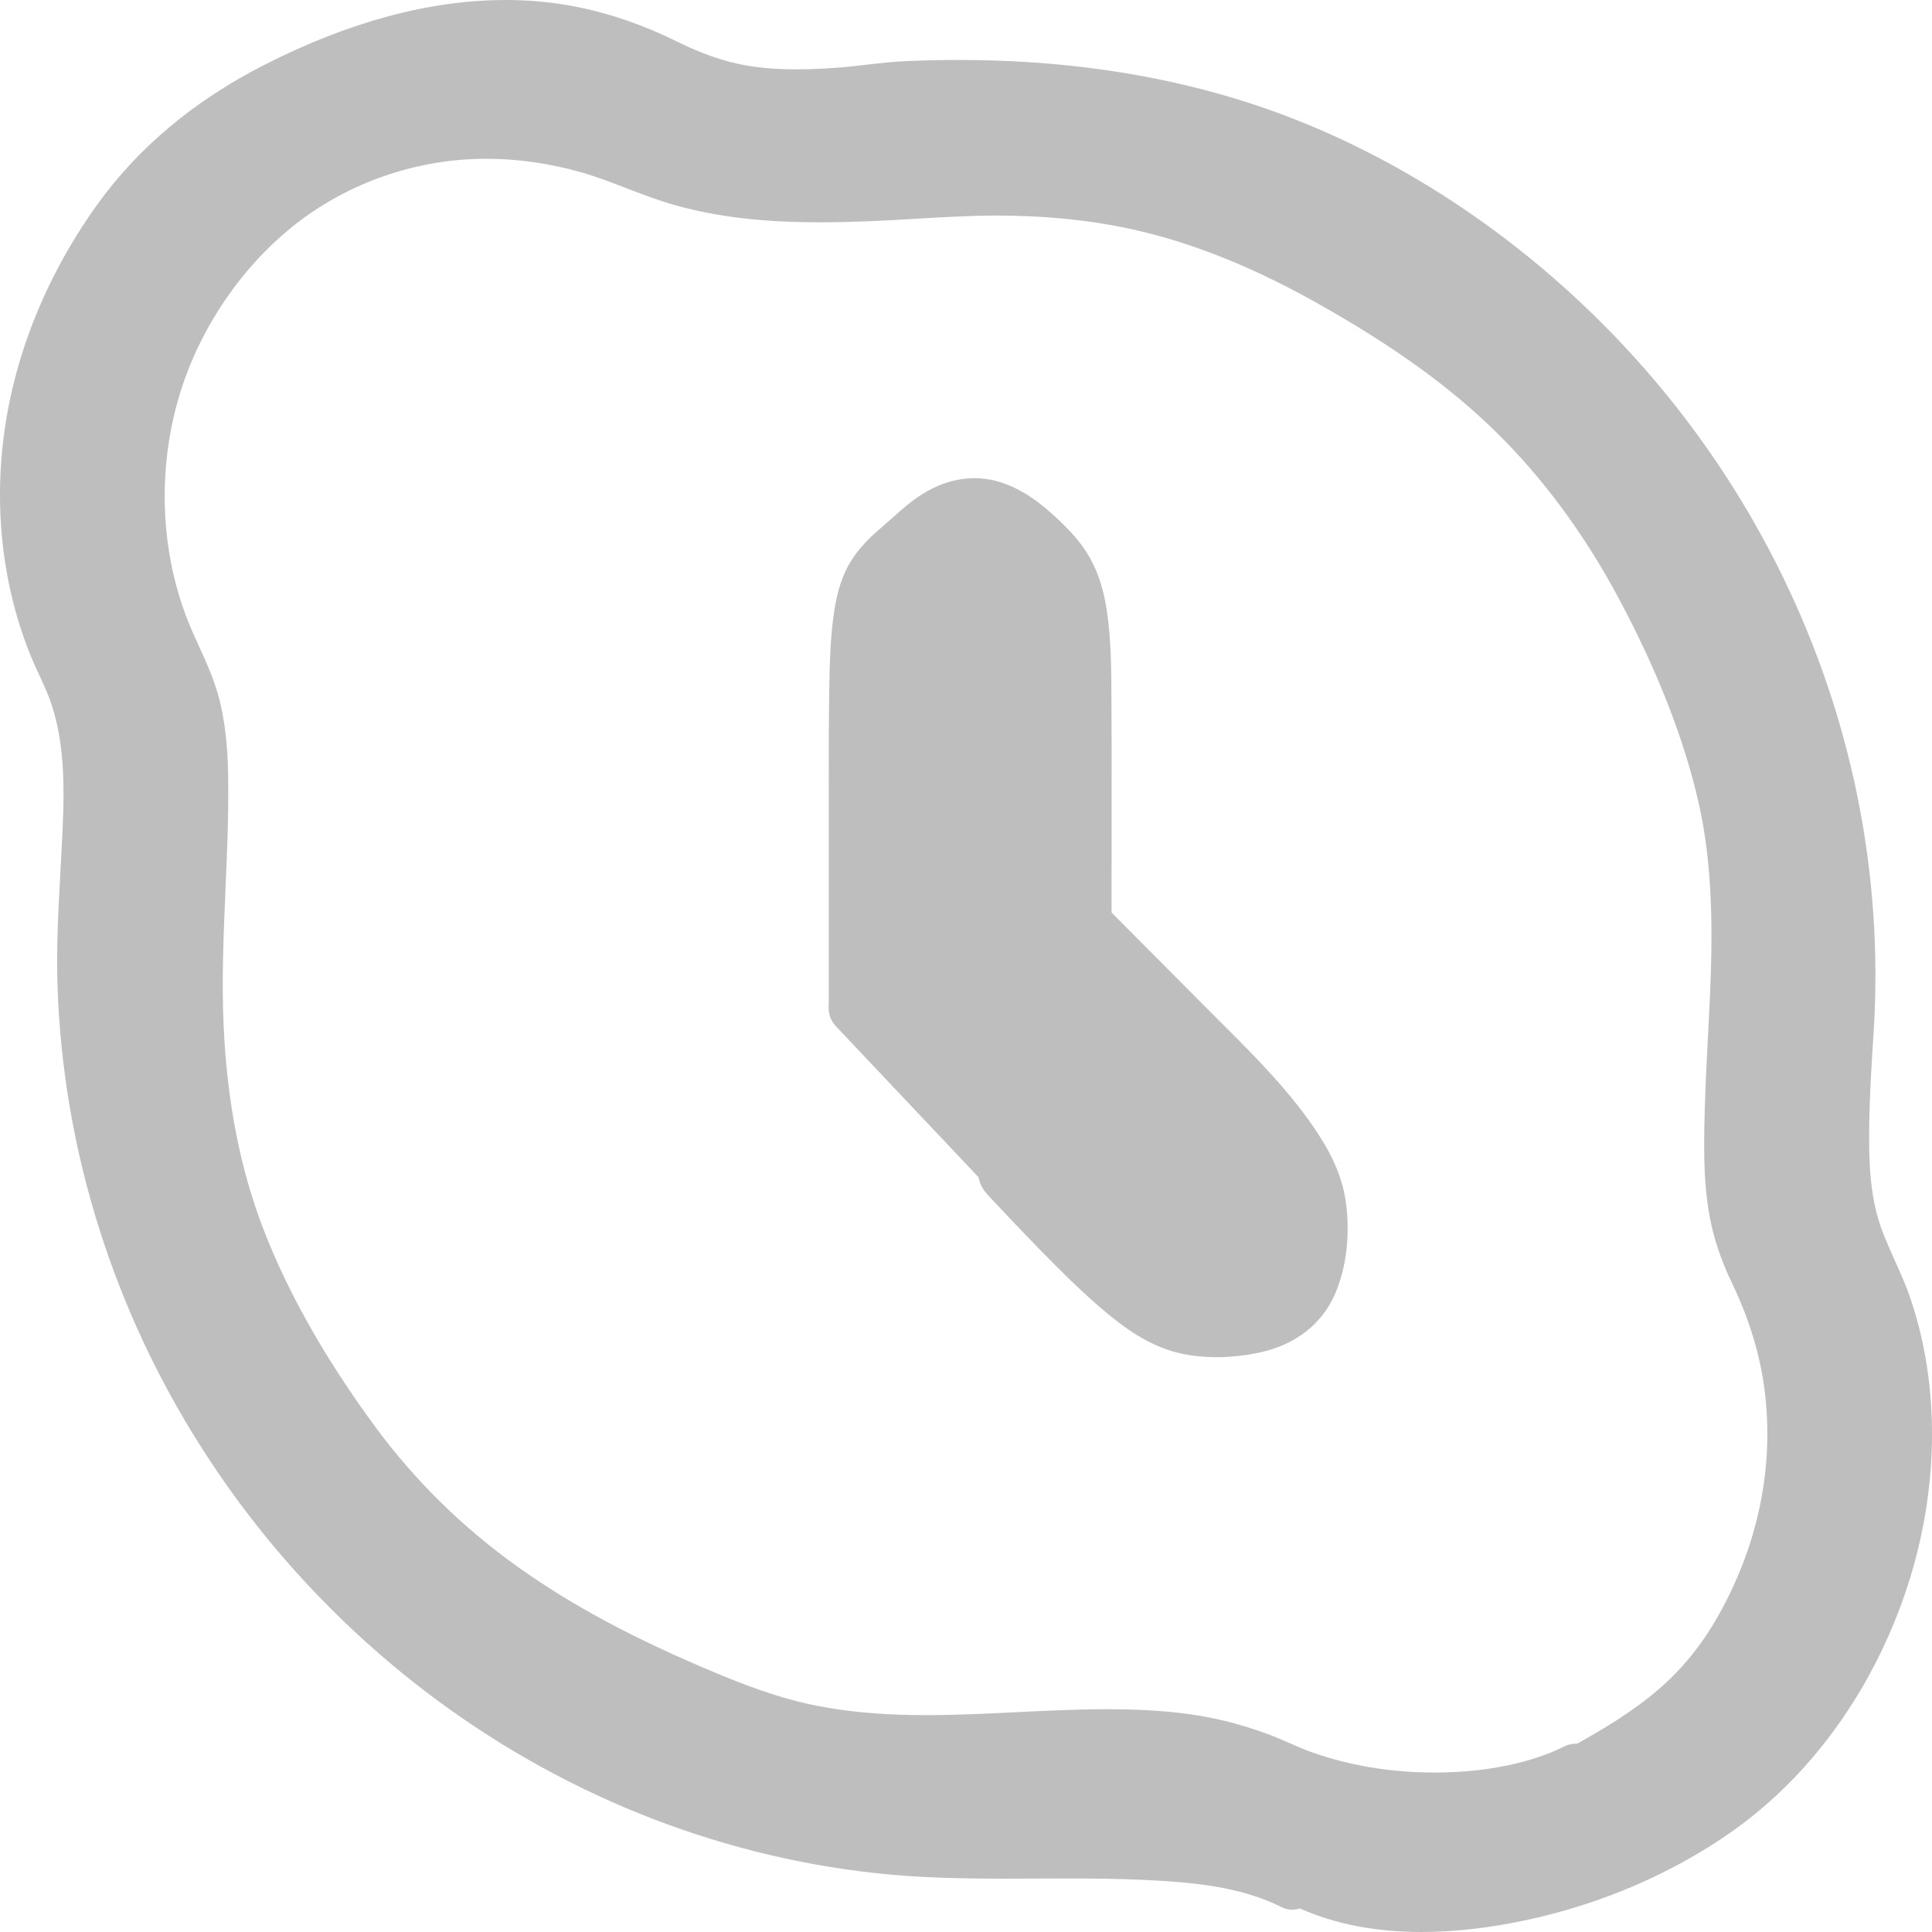
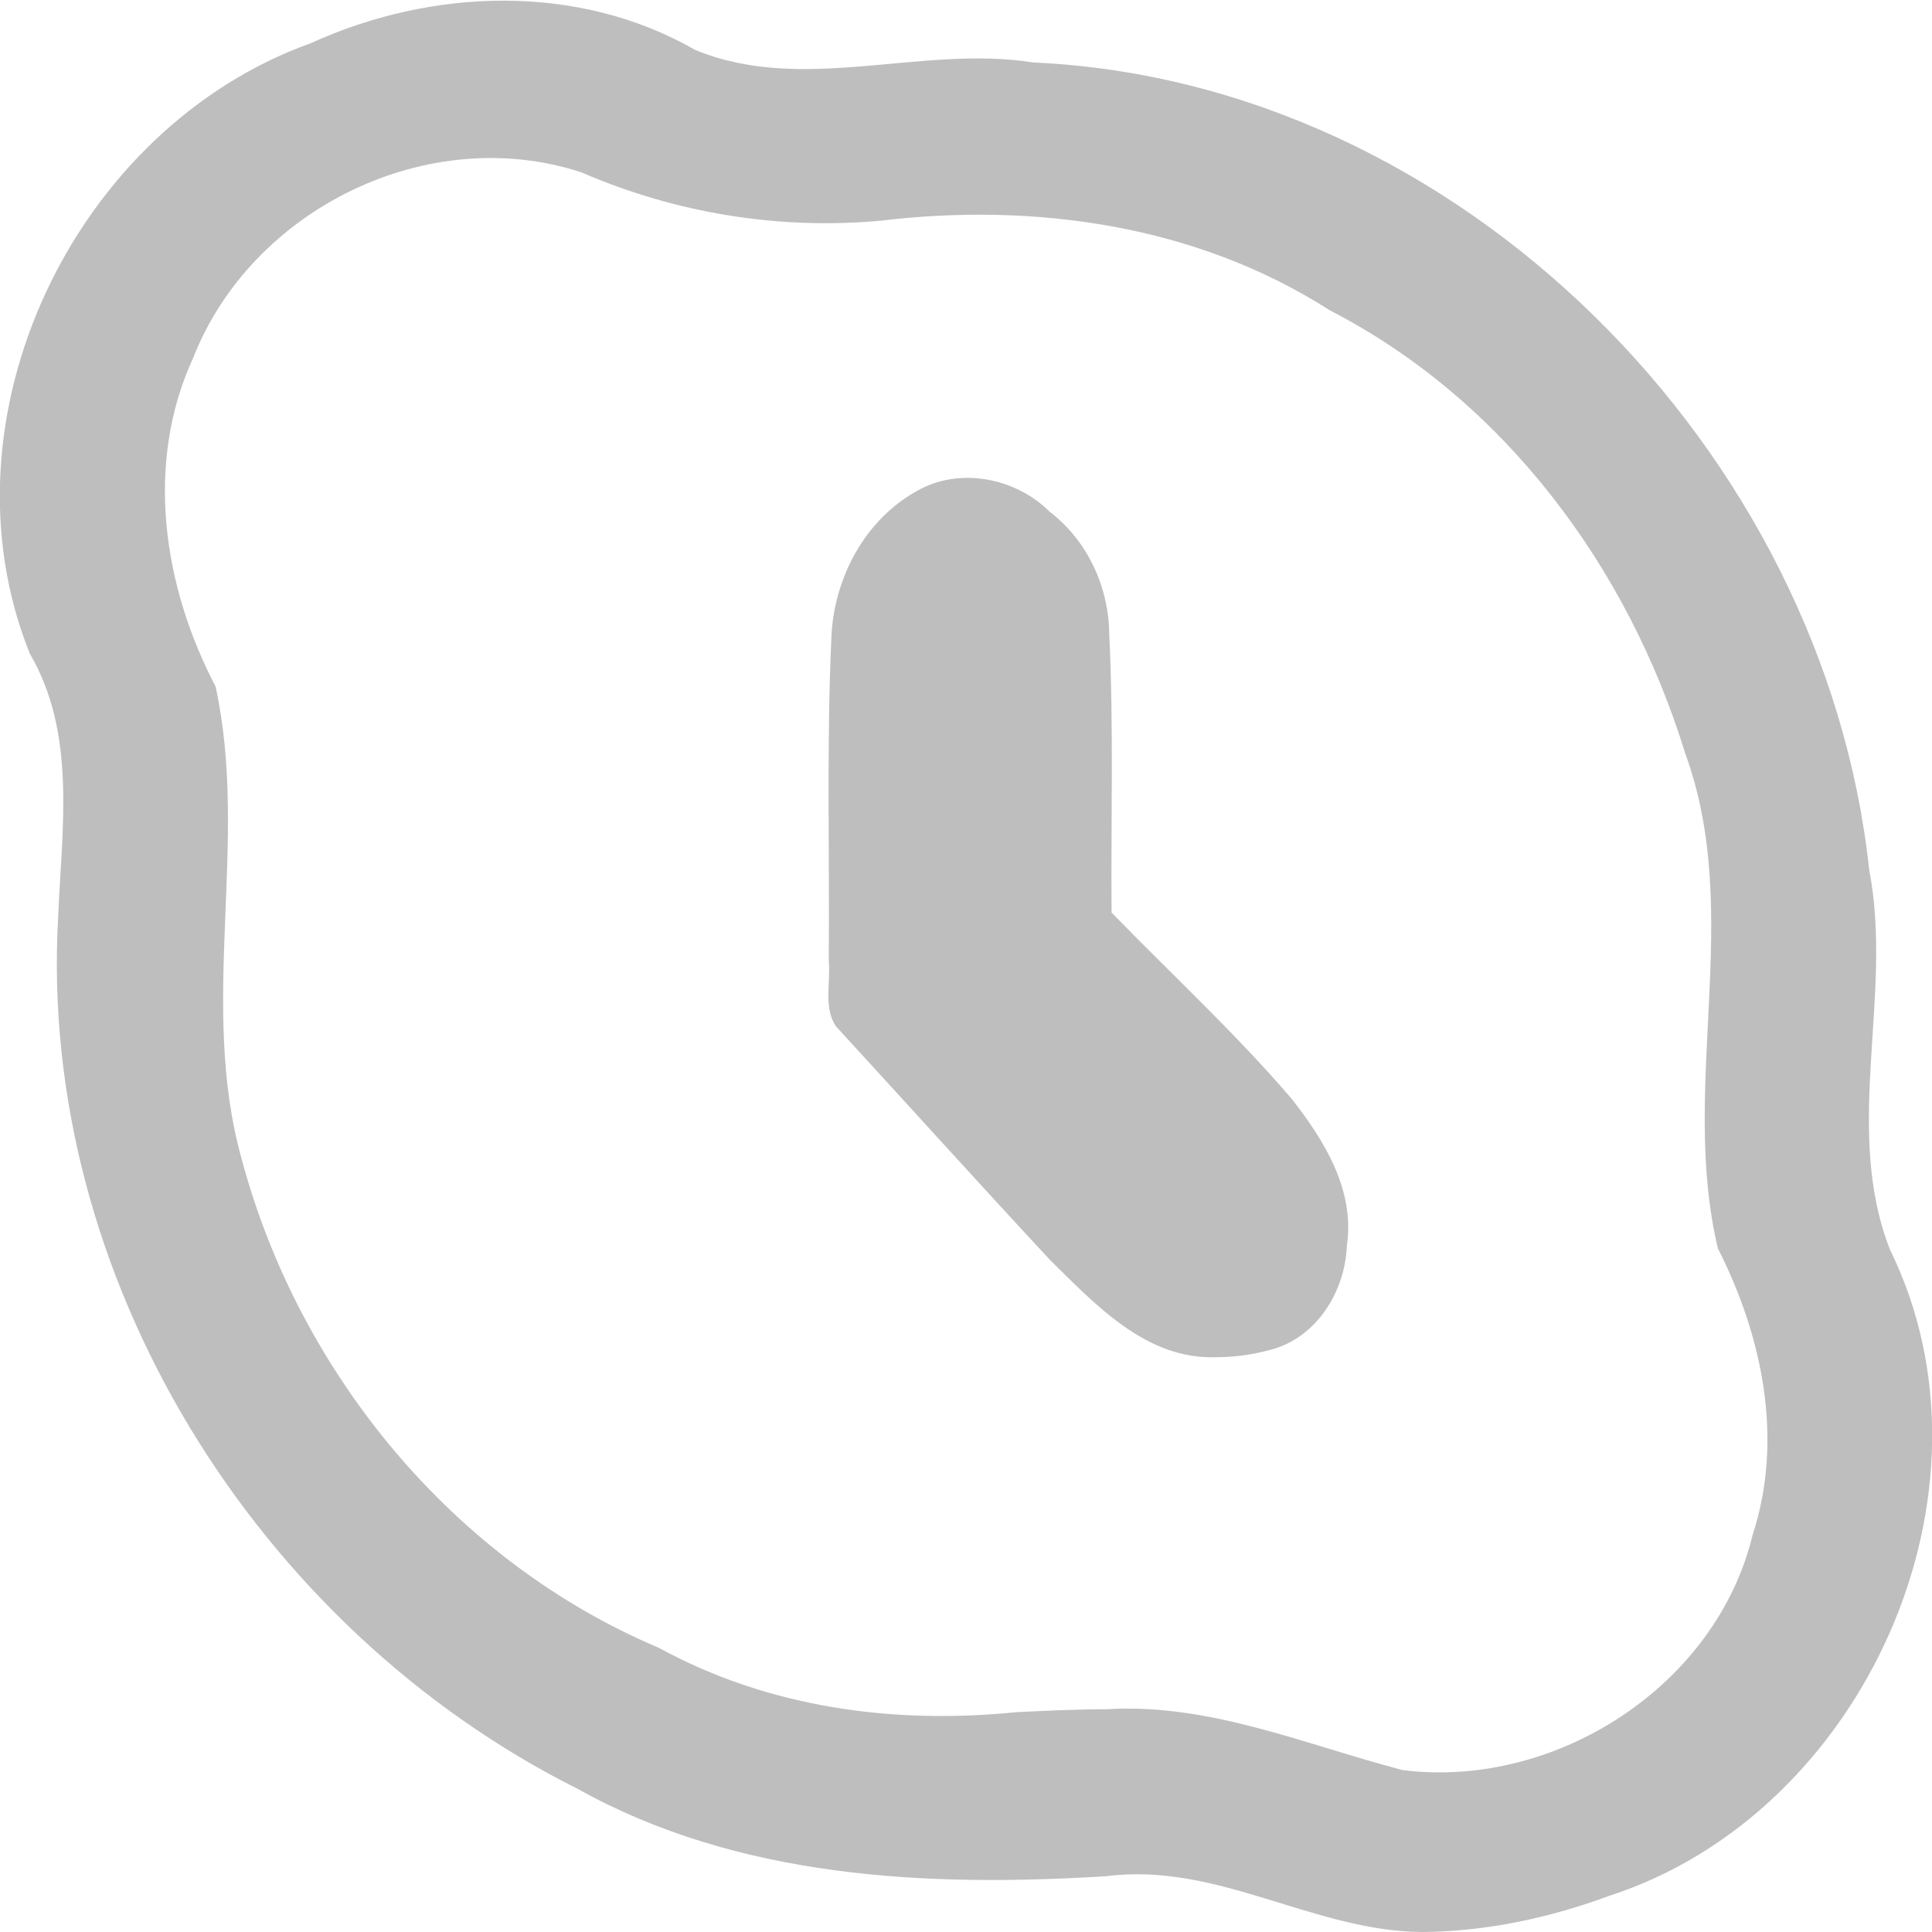
<svg xmlns="http://www.w3.org/2000/svg" version="1.1" x="0px" y="0px" width="240px" height="240px" viewBox="0 0 240 240" xml:space="preserve">
-   <path fill="#bebebe" d="M176.596,240c-5.697,0-10.771-0.984-15.123-2.929c-0.307,0.104-0.627,0.157-0.947,0.157  c-0.447,0-0.896-0.103-1.309-0.31c-5.203-2.616-11.255-3.106-17.008-3.384c-3.394-0.163-6.799-0.185-9.387-0.185  c-1.321,0-2.644,0.006-3.965,0.012c-1.33,0.007-2.659,0.013-3.988,0.013c-5.118,0-10.621-0.084-16.179-0.695  c-20.144-2.213-39.502-10.052-55.982-22.669c-15.521-11.882-27.903-27.548-35.803-45.302c-3.955-8.886-6.756-18.213-8.327-27.723  c-0.795-4.814-1.278-9.719-1.435-14.579c-0.149-4.583,0.097-9.157,0.335-13.582l0.156-2.949c0.351-6.644,0.715-13.512-1.64-19.484  c-0.324-0.821-0.702-1.636-1.102-2.499c-0.401-0.866-0.816-1.759-1.19-2.699c-1.063-2.66-1.912-5.466-2.521-8.342  c-1.21-5.708-1.493-11.631-0.838-17.606c1.136-10.382,5.185-20.683,11.708-29.788c5.08-7.09,12.04-12.926,20.686-17.347  C43.263,2.729,53.377,0,62.801,0c1.521,0,3.044,0.072,4.527,0.215c5.569,0.534,11.222,2.203,16.8,4.961  c3.044,1.505,5.824,2.467,8.495,2.939c1.907,0.337,3.973,0.501,6.315,0.501c1.529,0,3.159-0.066,5.129-0.212  c1.162-0.085,2.319-0.22,3.543-0.361c1.644-0.189,3.344-0.388,5.073-0.458c2.171-0.09,4.335-0.135,6.434-0.135  c0.841,0,1.682,0.007,2.524,0.021c12.14,0.214,23.549,2.045,33.909,5.443c18.683,6.128,36.46,18.35,50.058,34.412  c12.617,14.902,21.308,32.755,25.132,51.628c1.954,9.644,2.63,19.488,2.009,29.262l-0.01,0.137  c-0.303,4.76-0.615,9.682-0.537,14.461c0.059,3.505,0.419,6.255,1.133,8.654c0.499,1.675,1.232,3.303,2.008,5.026  c0.691,1.538,1.408,3.128,1.982,4.825c1.521,4.487,2.404,9.305,2.621,14.318c0.429,9.865-1.695,20.002-6.146,29.313  c-4.427,9.262-10.847,17.044-18.565,22.506c-7.379,5.217-16.218,9.038-25.561,11.049C185.066,239.498,180.666,240,176.596,240  L176.596,240z M137.502,212.326c1.755,0,3.369,0.039,4.938,0.119c3.805,0.193,7.147,0.672,10.221,1.459  c1.396,0.357,2.832,0.799,4.39,1.35c1.102,0.388,2.138,0.842,3.14,1.281c0.933,0.408,1.813,0.797,2.701,1.111  c4.75,1.689,9.896,2.546,15.293,2.546c0.865,0,1.742-0.022,2.607-0.067c2.979-0.155,5.796-0.583,8.374-1.27  c1.276-0.34,2.483-0.742,3.589-1.197c0.557-0.229,1.092-0.471,1.589-0.723c0.207-0.104,0.425-0.184,0.651-0.234  c0.297-0.069,0.604-0.104,0.939-0.105c3.314-1.841,7.016-4.064,10.178-6.804c2.842-2.461,5.278-5.46,7.244-8.919  c5.016-8.822,7.044-18.519,5.865-28.039c-0.556-4.5-1.889-8.902-4.073-13.461c-1.395-2.908-2.313-5.678-2.81-8.467  c-0.631-3.547-0.674-7.16-0.625-10.537c0.055-3.848,0.256-7.727,0.45-11.479c0.081-1.558,0.162-3.117,0.232-4.675  c0.364-7.988,0.444-16.496-1.41-24.596c-1.798-7.859-5.131-16.373-9.905-25.3c-4.263-7.968-9.396-14.925-15.262-20.678  c-5.762-5.652-12.875-10.766-22.389-16.093c-8.972-5.026-17.336-8.171-25.572-9.617c-4.26-0.748-8.727-1.125-13.654-1.151  l-0.431-0.001c-3.271,0-6.63,0.199-9.878,0.392c-1.997,0.119-4.061,0.241-6.11,0.319c-2.274,0.086-4.169,0.125-5.966,0.125  c-7.033,0-12.705-0.666-17.848-2.097c-2.171-0.604-4.232-1.398-6.226-2.165c-1.882-0.724-3.66-1.41-5.494-1.933  c-3.938-1.125-7.922-1.696-11.841-1.696c-0.306,0-0.611,0.004-0.917,0.011C51.368,19.923,43.379,22.726,37,27.625  c-6.834,5.25-12.201,13.093-14.724,21.522c-2.86,9.551-2.325,20.106,1.469,28.957c0.309,0.722,0.634,1.432,0.957,2.141  c0.978,2.14,1.989,4.353,2.605,6.865c0.867,3.528,1.012,7.093,1.042,9.805c0.05,4.555-0.147,9.135-0.338,13.564  c-0.239,5.56-0.486,11.307-0.232,16.914c0.433,9.568,2.073,17.902,5.012,25.479c3.038,7.832,7.688,16.029,13.82,24.365  c4.893,6.646,10.835,12.49,17.659,17.369c6.776,4.843,14.668,9.064,24.835,13.289c3.283,1.363,7.201,2.881,11.368,3.791  c3.33,0.727,6.927,1.156,10.999,1.311c1.155,0.045,2.336,0.064,3.609,0.064c3.667,0,7.43-0.184,11.069-0.363  C129.858,212.516,133.693,212.326,137.502,212.326L137.502,212.326z M151.123,168.594c-1.393,0-2.738-0.124-4.004-0.367  c-4.231-0.817-7.604-3.346-10.616-5.956c-2.47-2.14-4.788-4.45-6.927-6.631c-1.428-1.454-2.838-2.927-4.24-4.407  c-0.841-0.887-1.68-1.778-2.518-2.672c-0.772-0.822-1.111-1.521-1.246-2.305l-17.752-18.789c-1.001-1.068-0.905-2.328-0.868-2.762  V97.227c-0.002-3.589-0.003-7.301,0.054-10.963l0.002-0.124c0.049-3.213,0.101-6.538,0.568-9.855  c0.257-1.821,0.719-4.197,2.023-6.402c1.085-1.837,2.554-3.21,3.979-4.421c0.426-0.362,0.838-0.733,1.249-1.101  c1.534-1.376,3.12-2.801,5.271-3.815c1.61-0.759,3.275-1.143,4.951-1.143c1.02,0,2.033,0.146,3.01,0.433  c3.127,0.92,5.604,3.001,7.412,4.711c0.936,0.886,2.139,2.086,3.145,3.521c1.461,2.084,2.396,4.597,2.863,7.682  c0.551,3.653,0.569,7.321,0.588,10.867l0.005,0.914c0.025,4.083,0.021,8.167,0.016,12.251l-0.004,13.581l11.794,11.858  c0.598,0.602,1.201,1.203,1.807,1.807c4.301,4.287,8.748,8.719,12.168,13.995c1.889,2.915,2.984,5.665,3.351,8.413  c0.539,4.051,0.021,8.225-1.423,11.447c-1.609,3.596-4.83,6.109-9.068,7.078C154.859,168.379,152.98,168.594,151.123,168.594  L151.123,168.594z" />
+   <path fill="#bebebe" d="m 176.596,240 c -13.481,-0.112 -25.373,-8.722 -39.206,-6.929 -22.313,1.375 -45.68,0.275 -65.661,-10.867 C 31.957,202.275 4.662,158.683 7.228,113.858 7.677,102.881 9.53,91.164 3.702,81.193 -8.048,51.969 9.219,15.907 38.613,5.363 53.637,-1.475 71.765,-2.161 86.364,6.204 99.843,11.749 114.407,5.539 128.391,7.762 181.362,10.143 226.612,56.006 232.197,108.046 c 3.025,15.621 -3.305,32.083 2.575,47.172 14.791,30.086 -3.217,70.039 -34.85,80.284 -7.451,2.754 -15.364,4.451 -23.326,4.499 z m -39.094,-27.674 c 12.82,-0.772 24.671,4.425 36.774,7.567 18.926,2.357 38.922,-10.417 43.451,-29.258 3.879,-11.884 1.201,-24.663 -4.321,-35.54 -4.802,-20.157 3.221,-41.571 -4.056,-61.489 C 202.251,70.516 186.906,49.731 165.185,38.544 148.651,27.954 128.556,25.109 109.322,27.424 96.63,28.561 83.925,26.47 72.25,21.42 53.228,15.153 31.253,25.936 23.986,44.481 c -6.031,13.12 -3.727,28.348 2.792,40.798 4.215,19.287 -2.162,39.47 3.25,58.725 7.109,26.582 26.334,49.945 51.86,60.714 13.523,7.397 29.066,9.52 44.262,7.981 3.781,-0.186 7.565,-0.372 11.352,-0.372 z" />
+   <path fill="#bebebe" d="m 151.123,168.594 c -8.717,0.347 -15.029,-6.513 -20.737,-12.131 -8.919,-9.606 -17.704,-19.337 -26.566,-28.996 -1.547,-2.365 -0.611,-5.392 -0.868,-8.088 0.113,-13.535 -0.29,-27.084 0.345,-40.607 0.425,-7.147 4.175,-14.168 10.516,-17.733 5.277,-3.09 12.308,-1.716 16.57,2.517 4.722,3.621 7.365,9.363 7.414,15.276 0.553,11.499 0.199,23.021 0.286,34.531 7.456,7.68 15.361,14.953 22.33,23.085 4.078,5.173 7.926,11.394 6.901,18.285 -0.231,5.827 -3.892,11.67 -9.82,13.028 -2.074,0.558 -4.226,0.827 -6.373,0.833 z" />
</svg>
